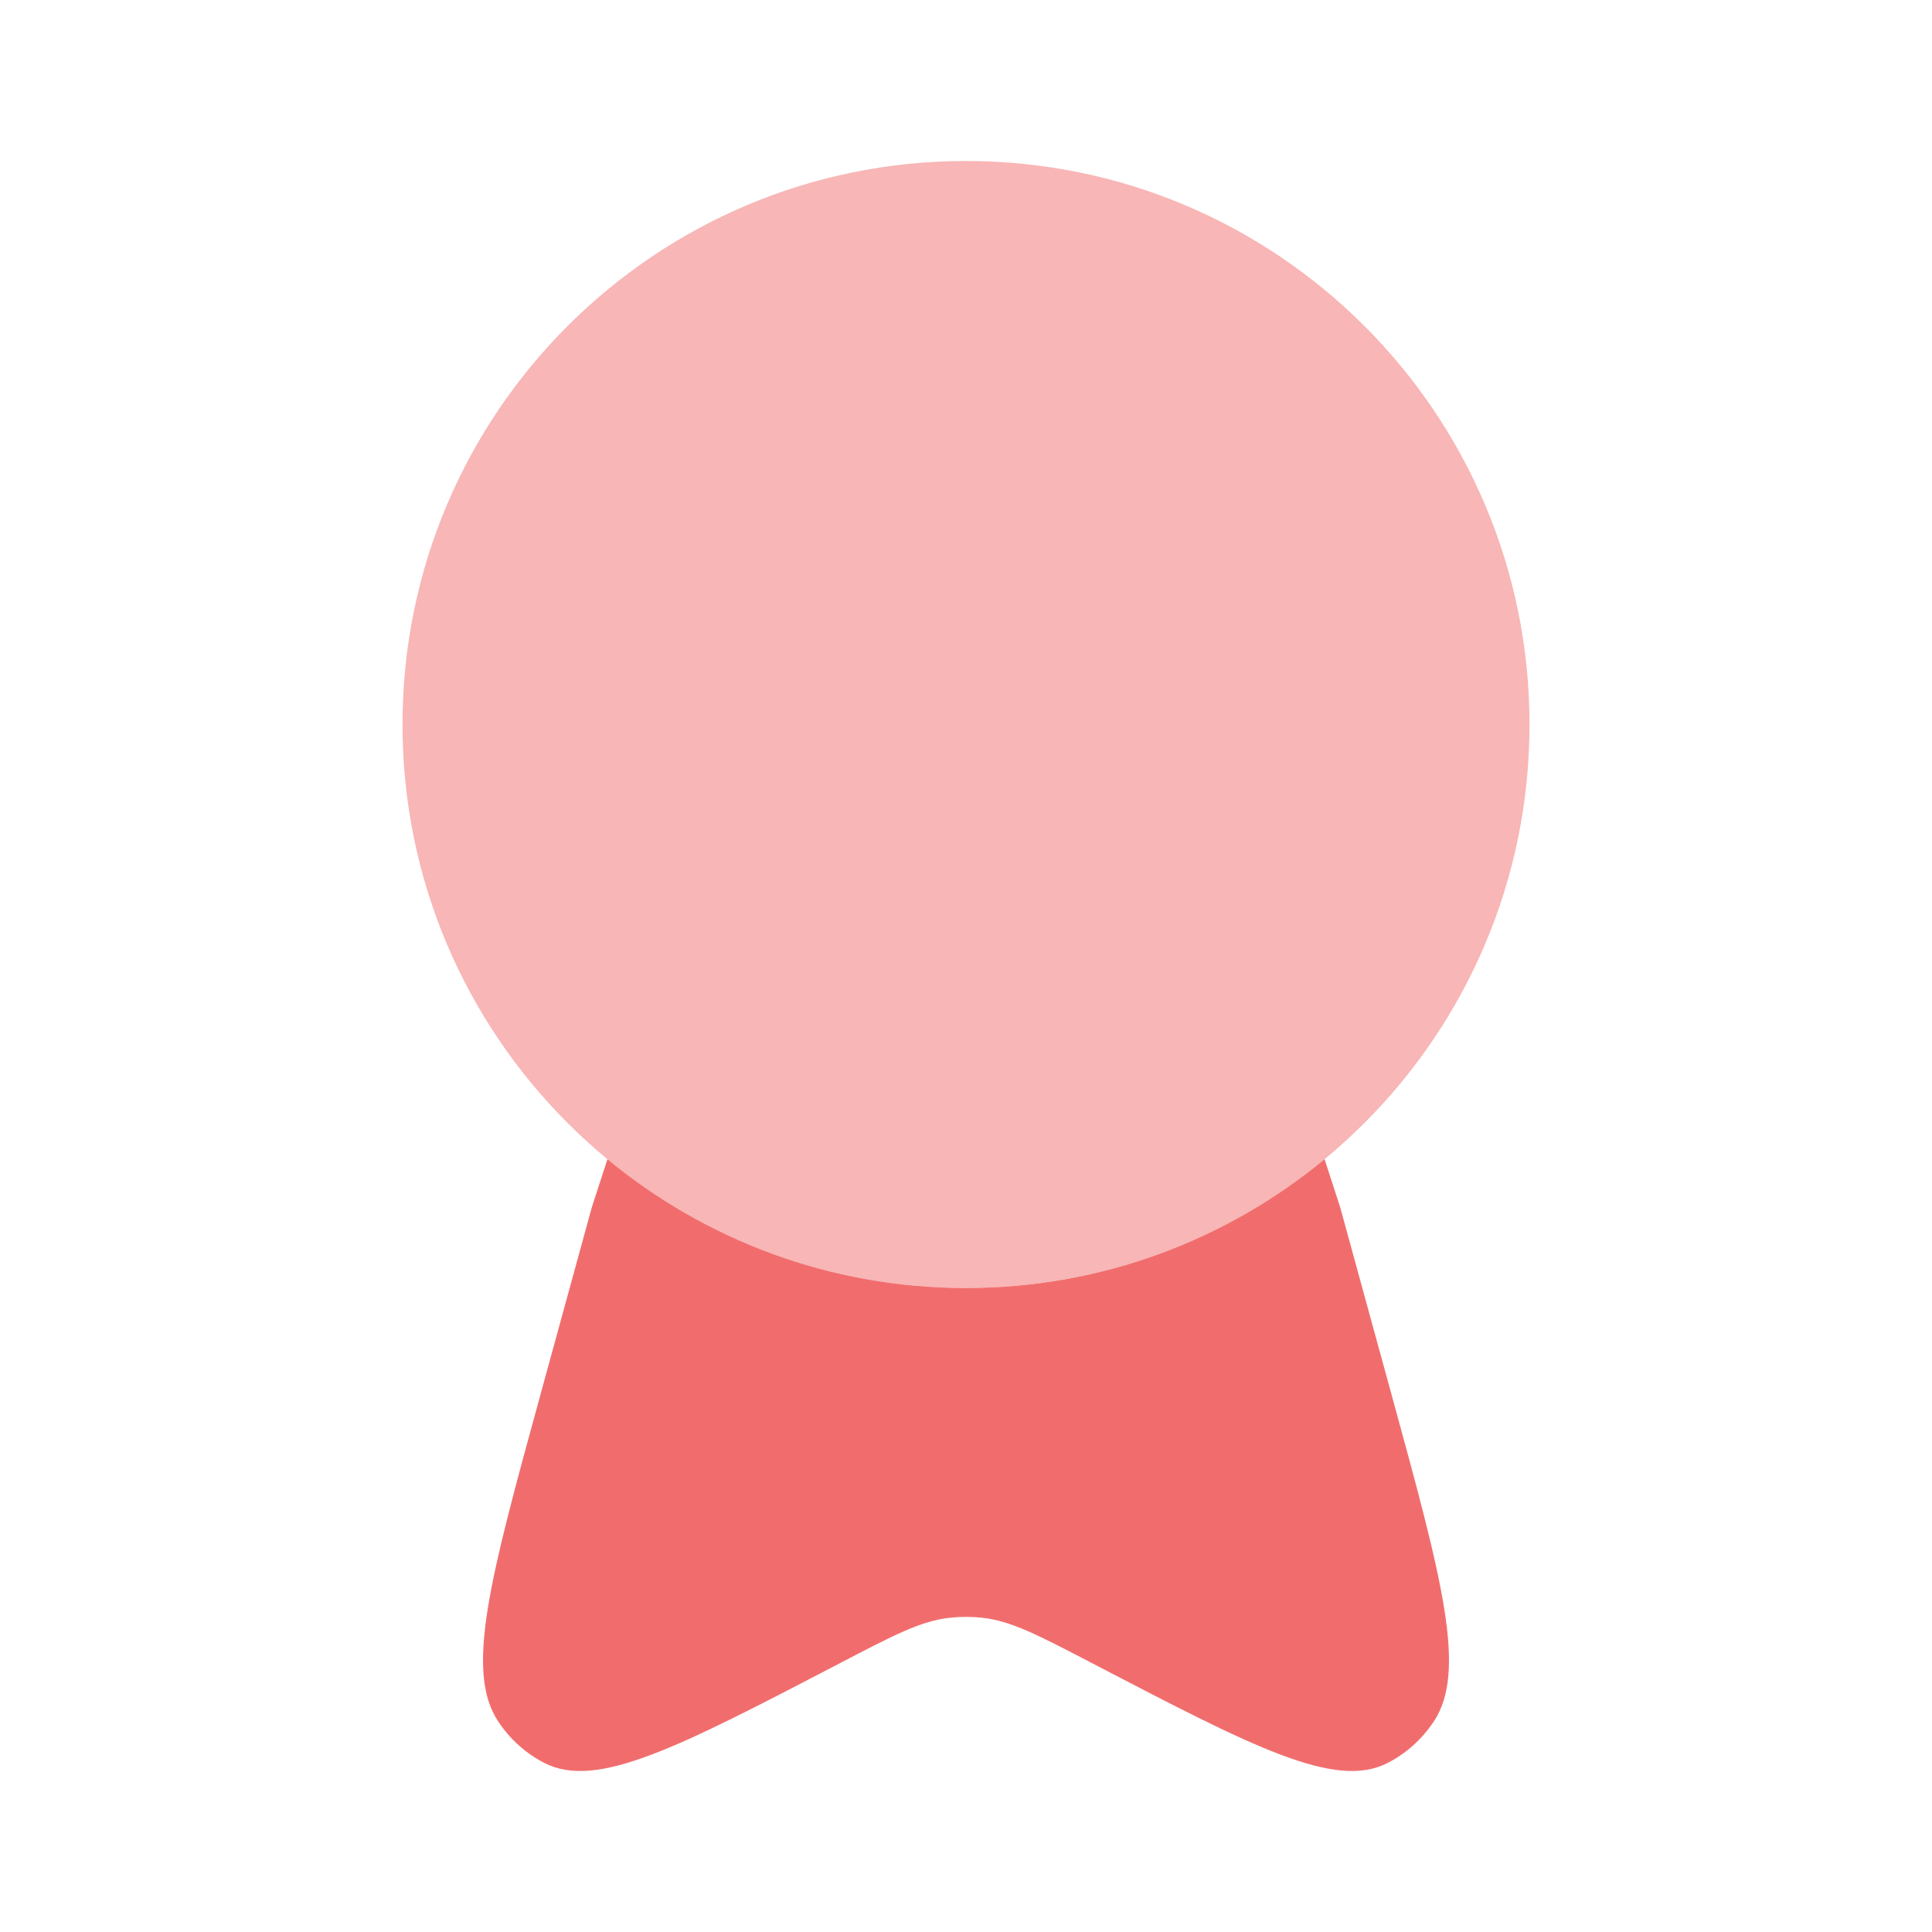
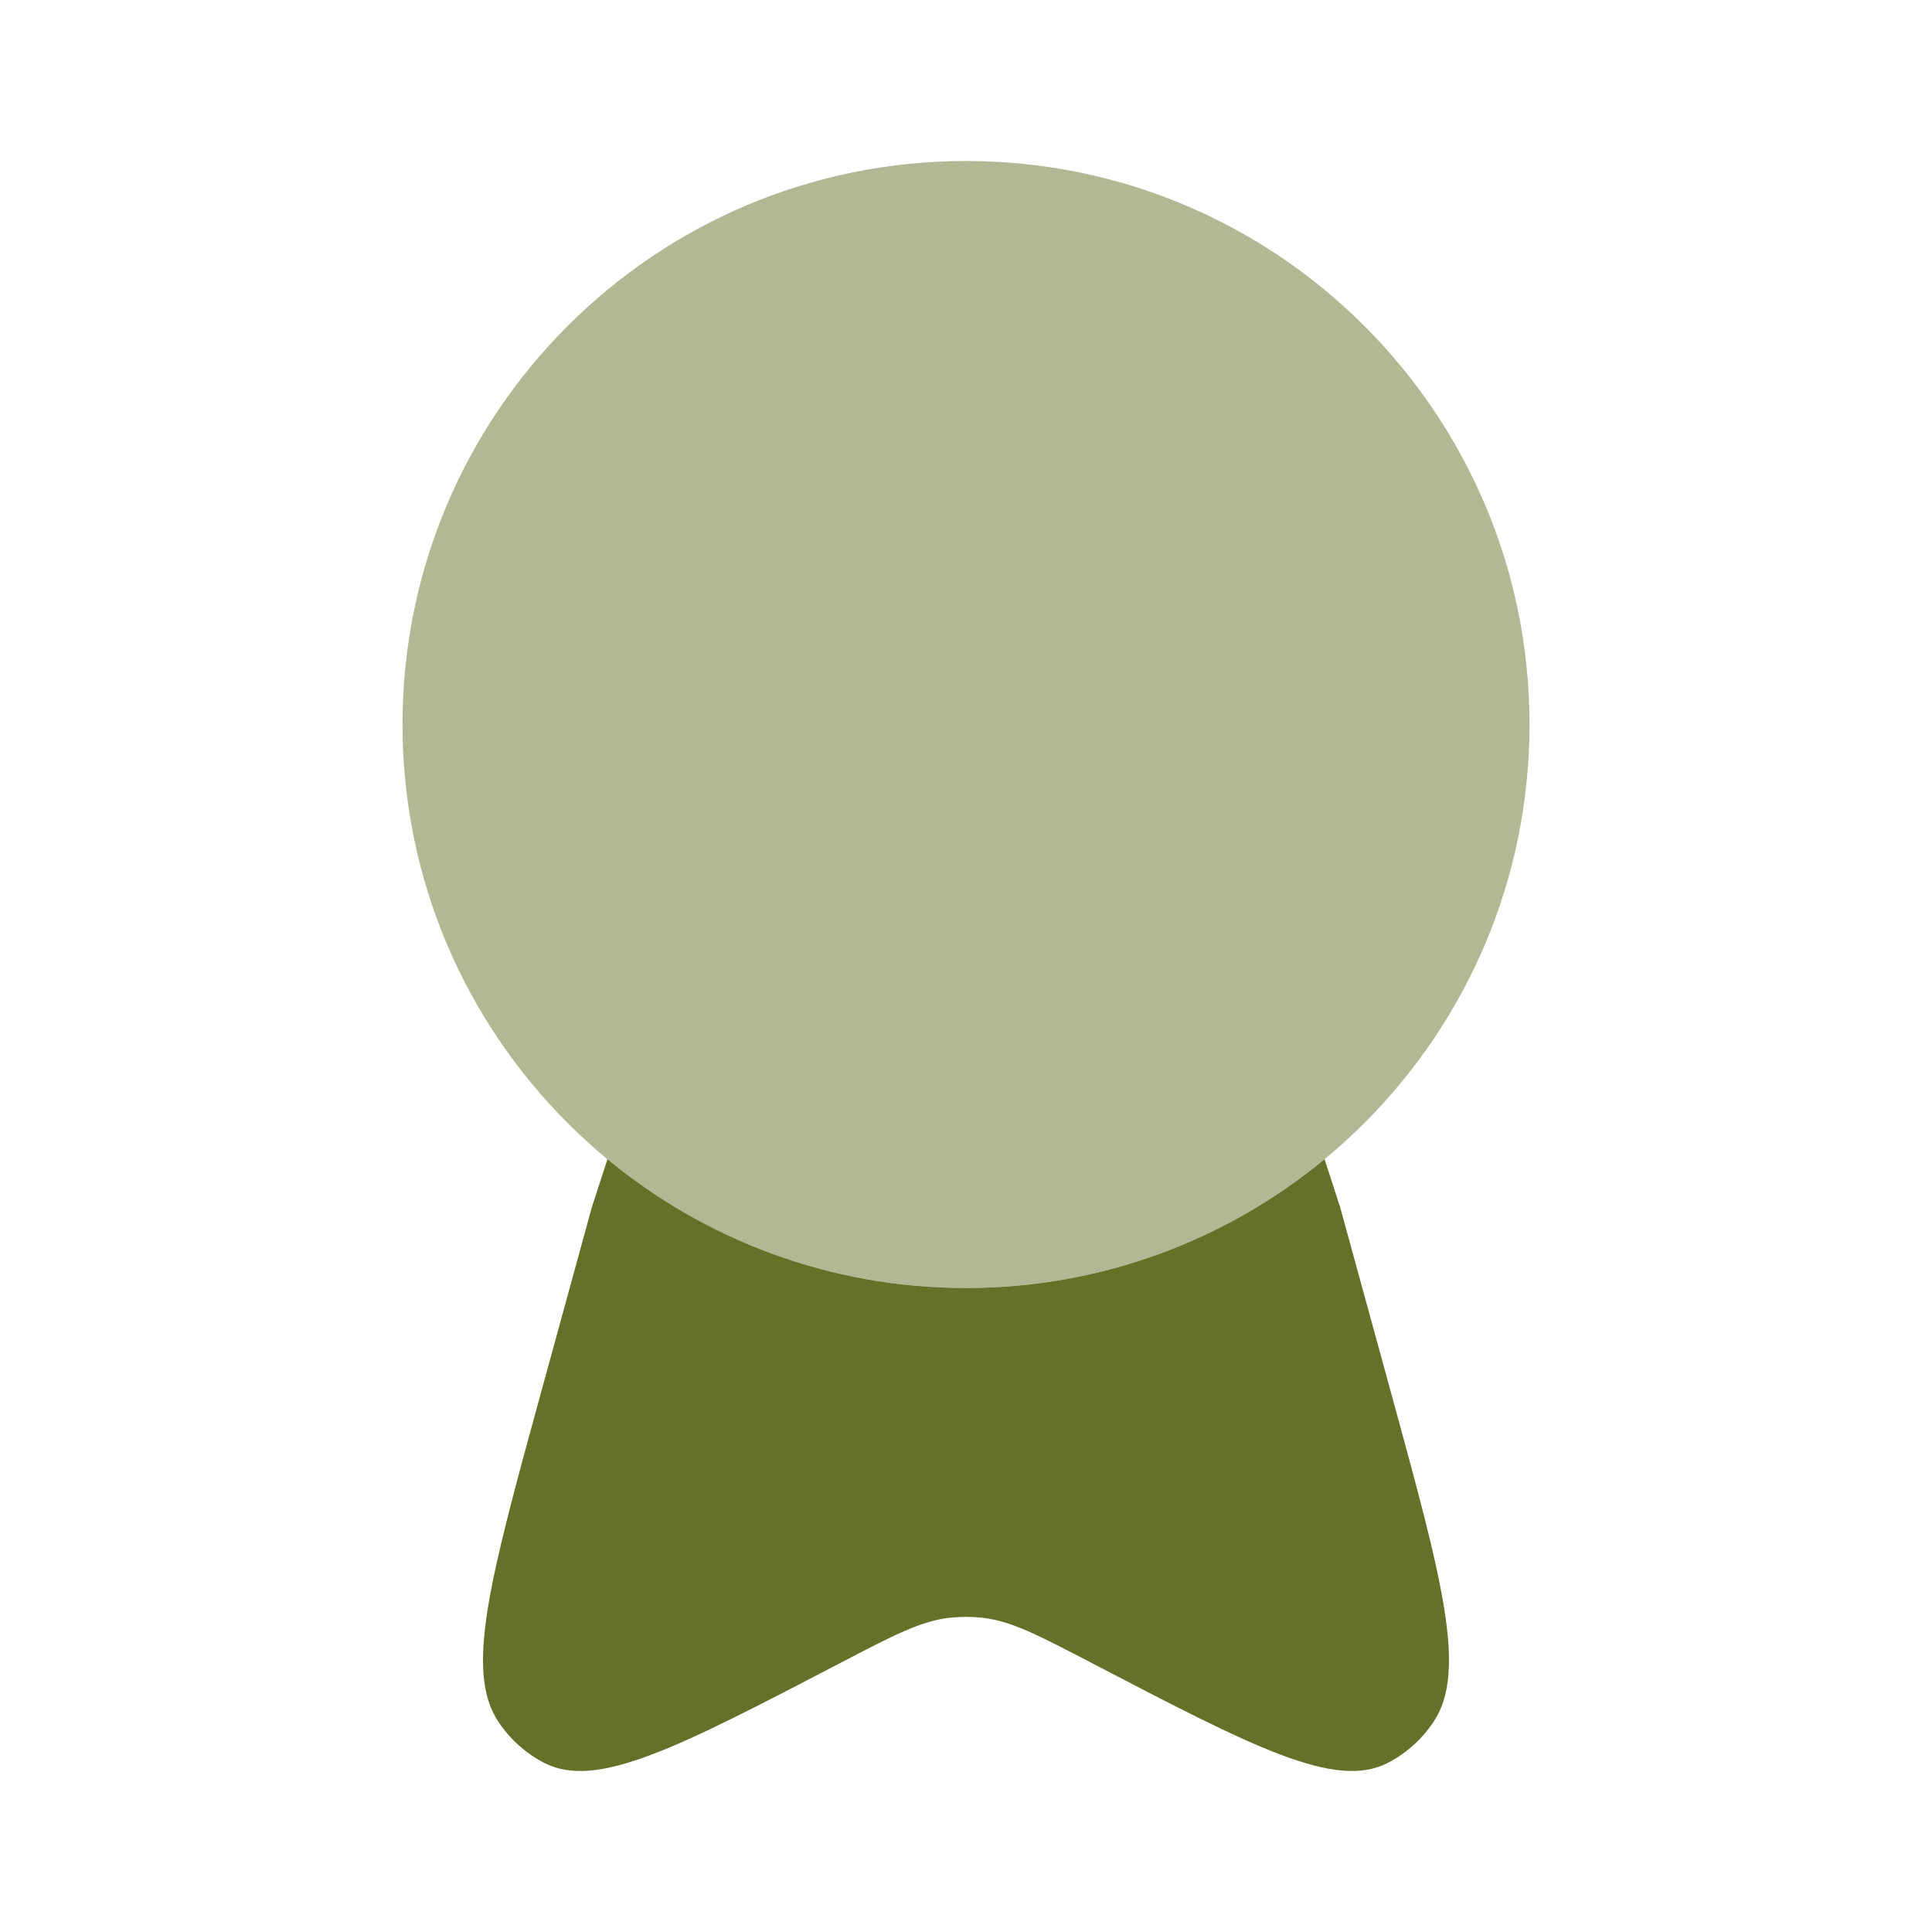
<svg xmlns="http://www.w3.org/2000/svg" width="800px" height="800px" viewBox="0 0 24 24" fill="none">
-   <circle opacity="0.5" cx="12" cy="9" r="7" fill="#F16D6D" />
-   <path d="M7.546 14.4L7.351 15L6.714 17.323C6.086 19.615 5.772 20.761 6.191 21.388C6.338 21.608 6.535 21.784 6.764 21.901C7.416 22.233 8.424 21.708 10.439 20.658C11.11 20.308 11.445 20.134 11.801 20.096C11.934 20.082 12.066 20.082 12.199 20.096C12.555 20.134 12.89 20.308 13.561 20.658C15.576 21.708 16.584 22.233 17.236 21.901C17.465 21.784 17.662 21.608 17.809 21.388C18.228 20.761 17.914 19.615 17.286 17.323L16.649 15L16.454 14.4C15.244 15.399 13.692 16 12 16C10.308 16 8.756 15.399 7.546 14.4Z" fill="#F16D6D" />
+   <circle opacity="0.5" cx="12" cy="9" r="7" fill="#647128" />
+   <path d="M7.546 14.4L7.351 15L6.714 17.323C6.086 19.615 5.772 20.761 6.191 21.388C6.338 21.608 6.535 21.784 6.764 21.901C7.416 22.233 8.424 21.708 10.439 20.658C11.11 20.308 11.445 20.134 11.801 20.096C11.934 20.082 12.066 20.082 12.199 20.096C12.555 20.134 12.89 20.308 13.561 20.658C15.576 21.708 16.584 22.233 17.236 21.901C17.465 21.784 17.662 21.608 17.809 21.388C18.228 20.761 17.914 19.615 17.286 17.323L16.649 15L16.454 14.4C15.244 15.399 13.692 16 12 16C10.308 16 8.756 15.399 7.546 14.4Z" fill="#647128" />
</svg>
